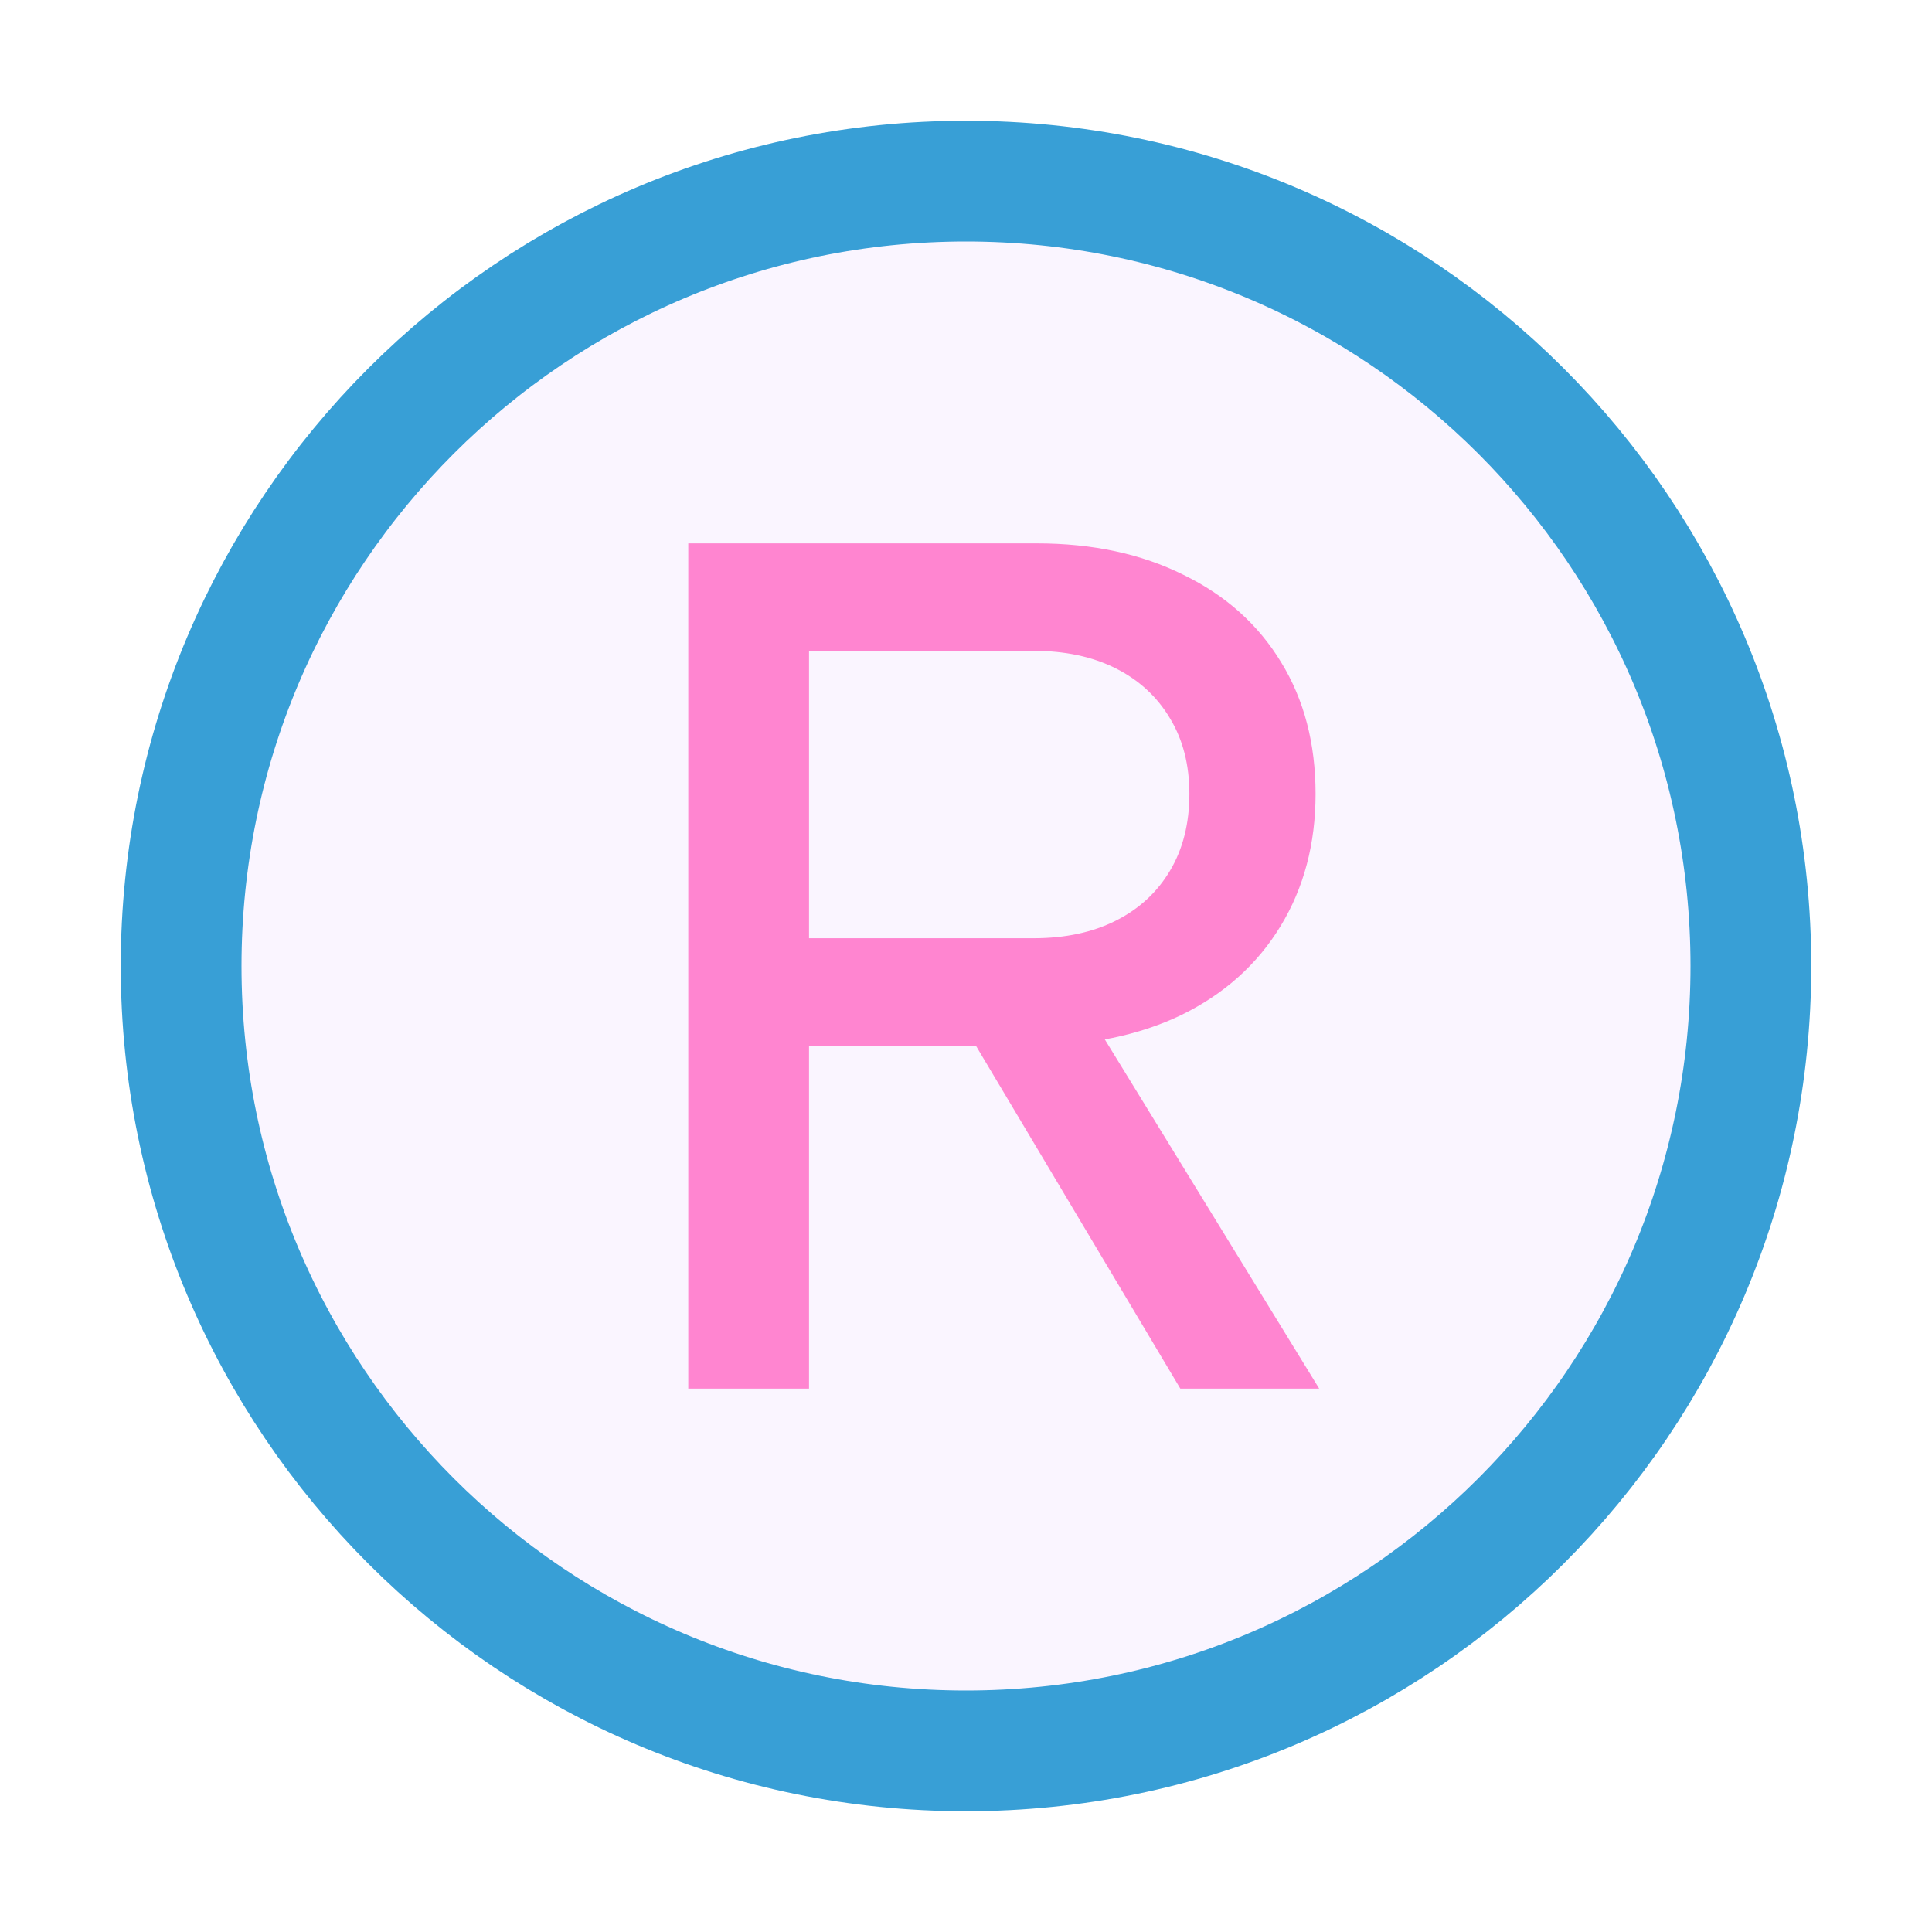
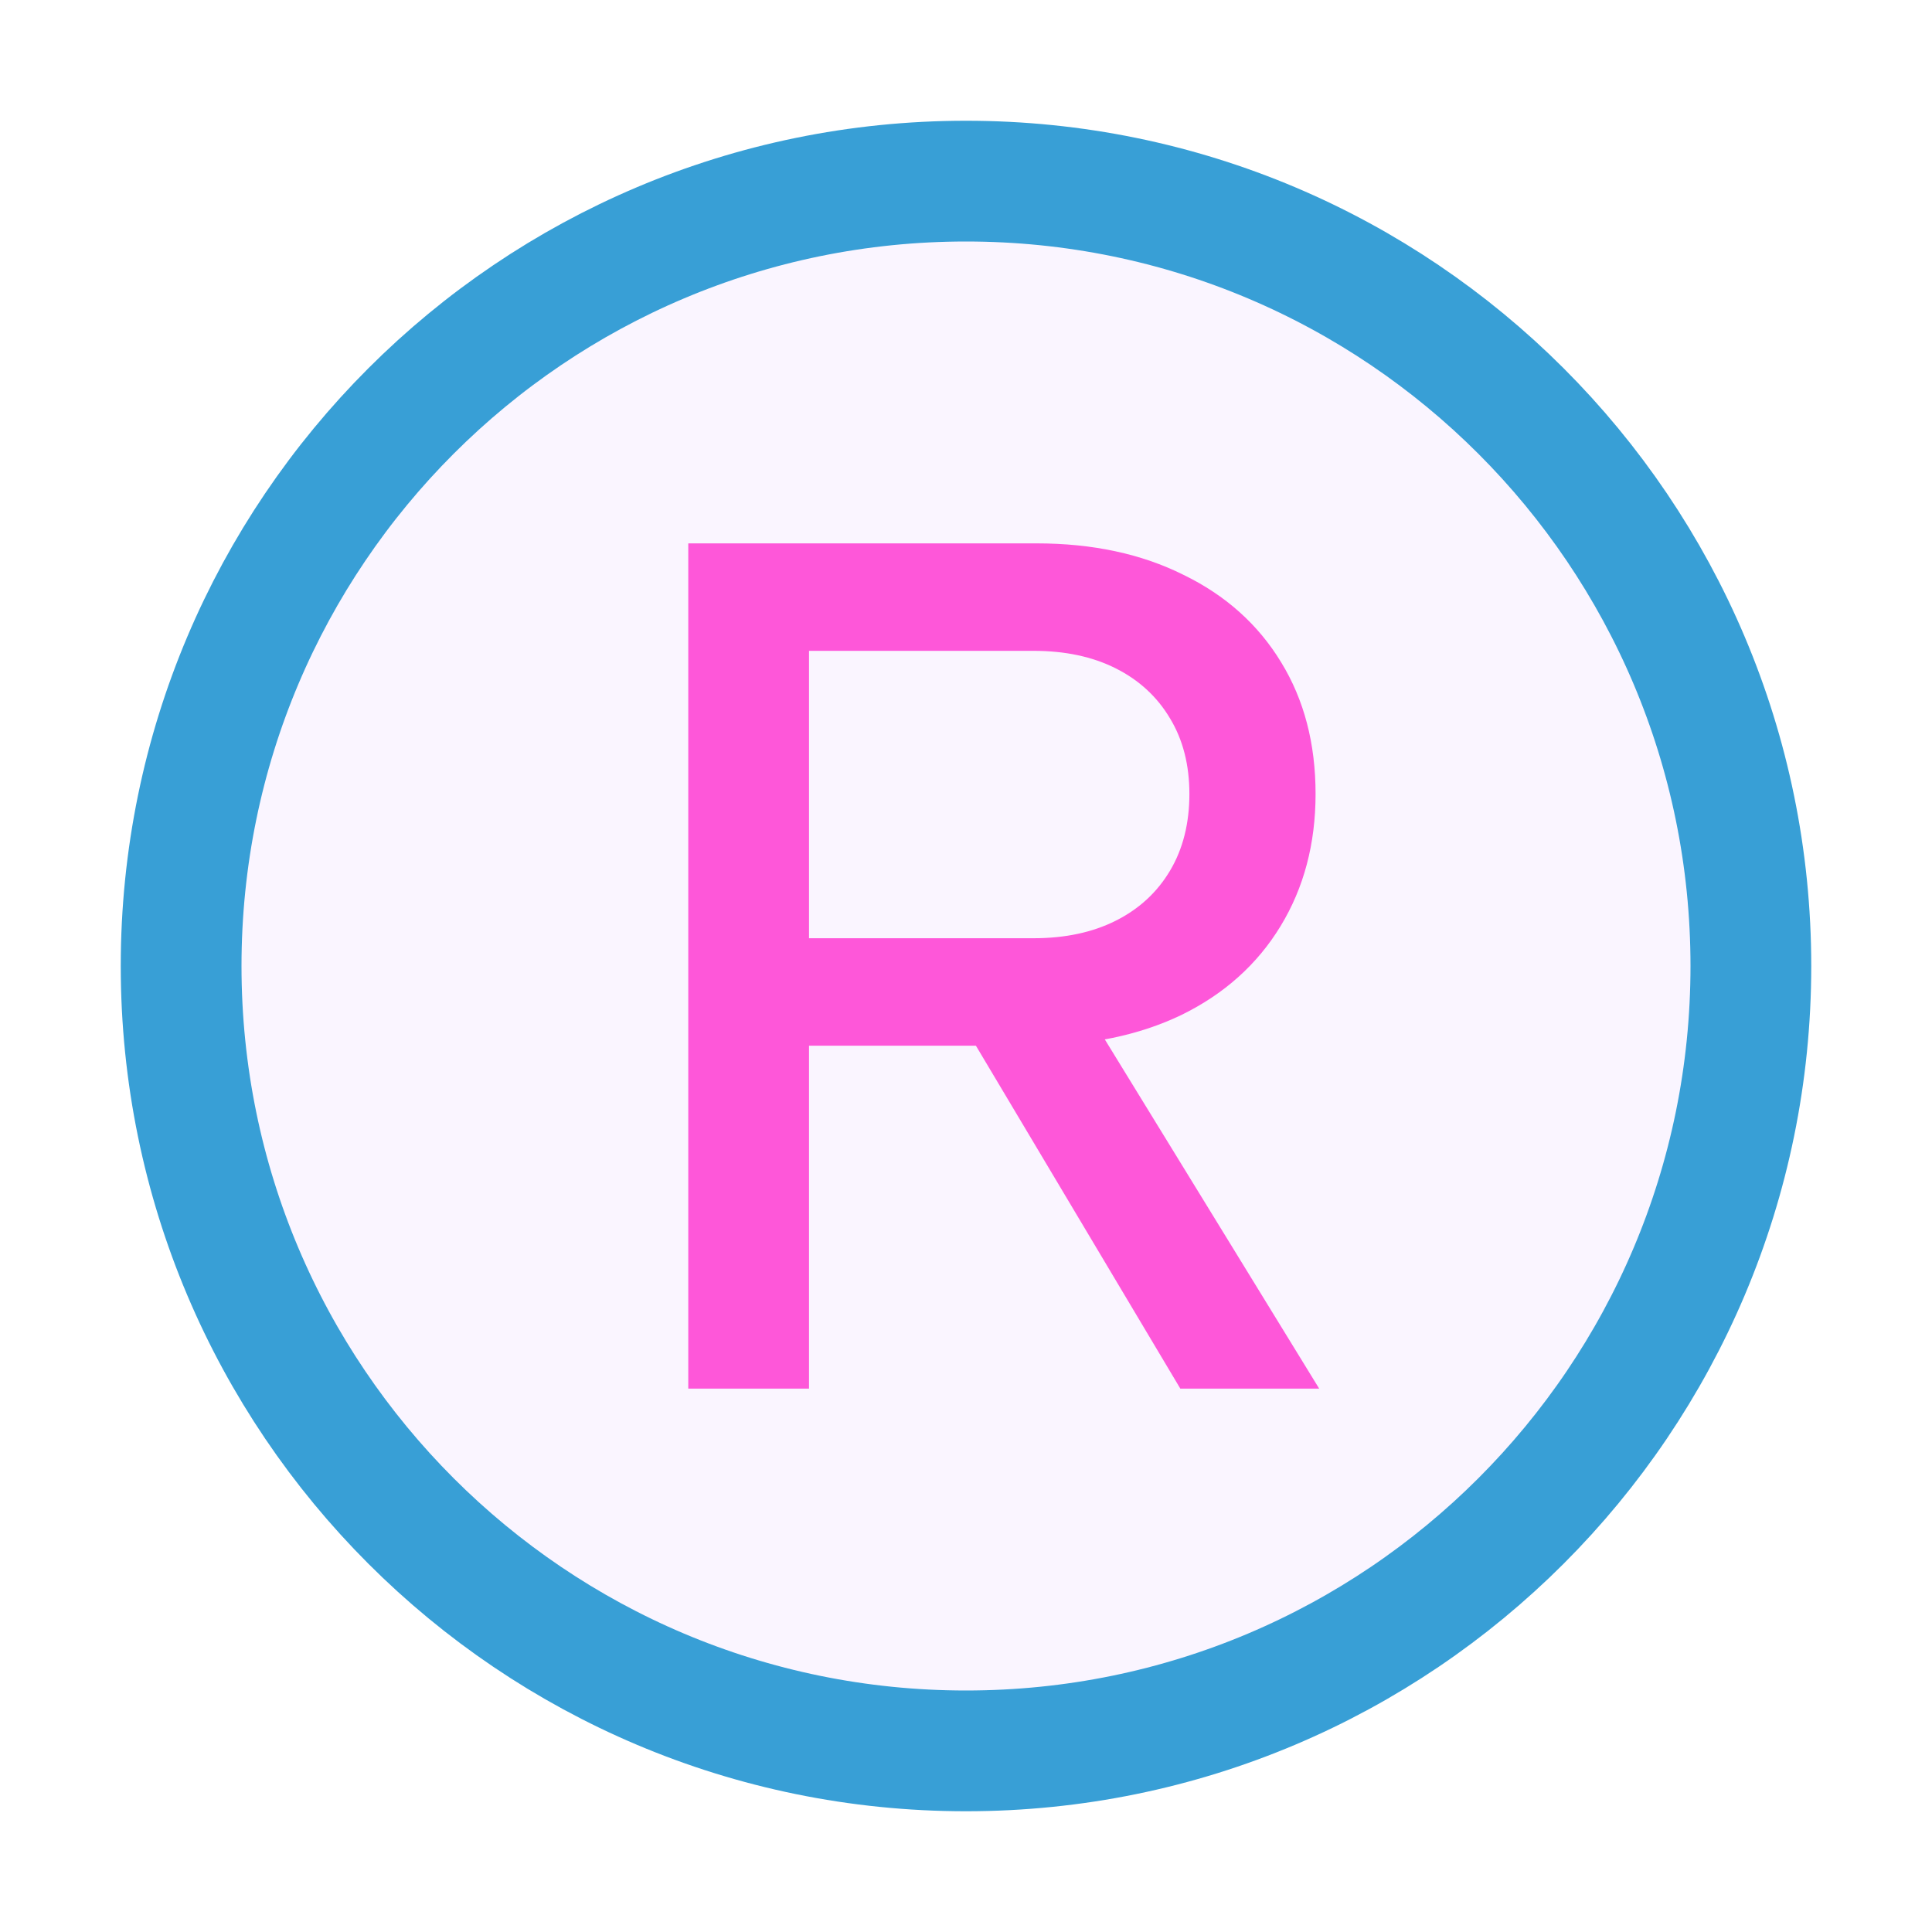
<svg xmlns="http://www.w3.org/2000/svg" width="16" height="16" viewBox="0 0 16 16" fill="none">
  <circle cx="8" cy="8" r="6.5" fill="#FAF5FF" stroke="#389FD6" />
-   <path fill="#FF85D0" d="M7.93 8.405H9.025L10.925 11.5H9.775L7.93 8.405ZM5.7 4.5H8.585C9.048 4.5 9.453 4.587 9.8 4.76C10.15 4.93 10.42 5.172 10.61 5.485C10.8 5.795 10.895 6.158 10.895 6.575C10.895 6.988 10.798 7.353 10.605 7.67C10.412 7.987 10.138 8.232 9.785 8.405C9.432 8.575 9.018 8.66 8.545 8.66H6.7V11.5H5.7V4.5ZM8.56 7.77C8.82 7.77 9.047 7.722 9.24 7.625C9.433 7.528 9.583 7.39 9.69 7.21C9.797 7.03 9.85 6.818 9.85 6.575C9.85 6.335 9.797 6.127 9.69 5.95C9.583 5.77 9.433 5.632 9.24 5.535C9.047 5.438 8.82 5.39 8.56 5.39H6.7V7.77H8.56Z" />
+   <path fill="#FF30D0" opacity=".8" d="M7.93 8.405H9.025L10.925 11.5H9.775L7.93 8.405ZM5.7 4.5H8.585C9.048 4.5 9.453 4.587 9.8 4.76C10.15 4.93 10.42 5.172 10.61 5.485C10.8 5.795 10.895 6.158 10.895 6.575C10.895 6.988 10.798 7.353 10.605 7.67C10.412 7.987 10.138 8.232 9.785 8.405C9.432 8.575 9.018 8.66 8.545 8.66H6.7V11.5H5.7V4.5ZM8.56 7.77C8.82 7.77 9.047 7.722 9.24 7.625C9.433 7.528 9.583 7.39 9.69 7.21C9.797 7.03 9.85 6.818 9.85 6.575C9.85 6.335 9.797 6.127 9.69 5.95C9.583 5.77 9.433 5.632 9.24 5.535C9.047 5.438 8.82 5.39 8.56 5.39H6.7V7.77H8.56Z" />
</svg>
